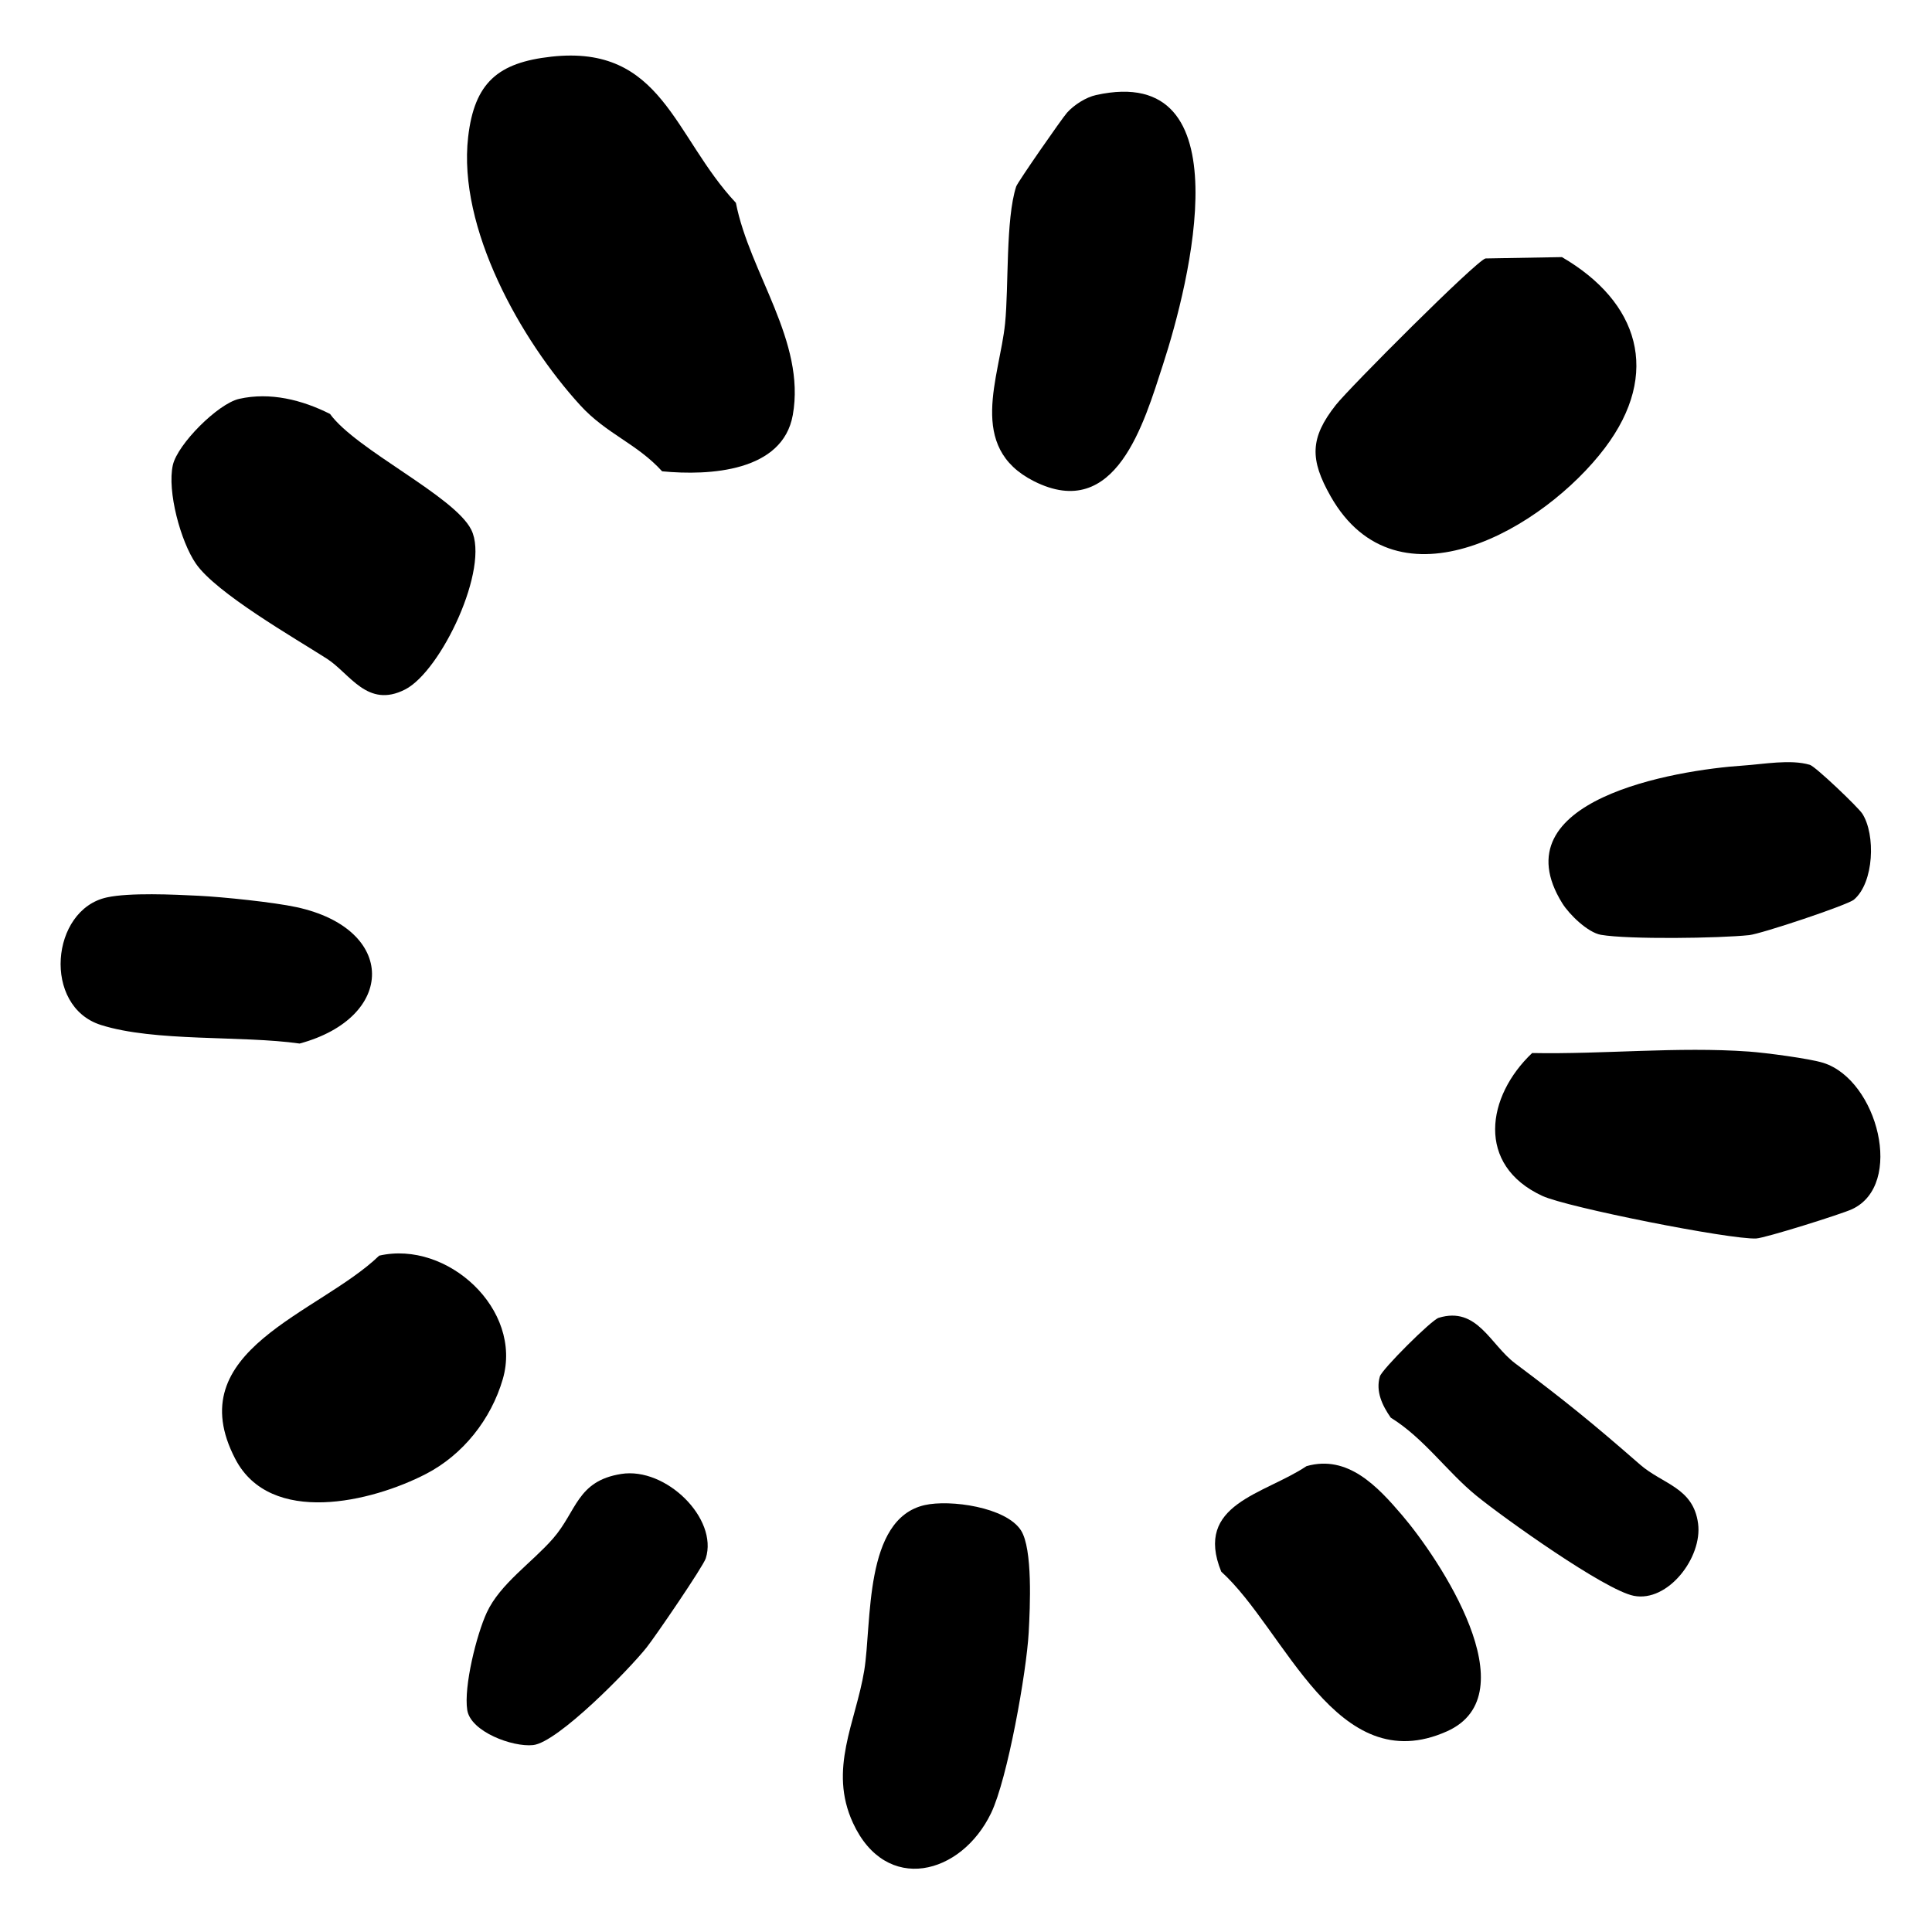
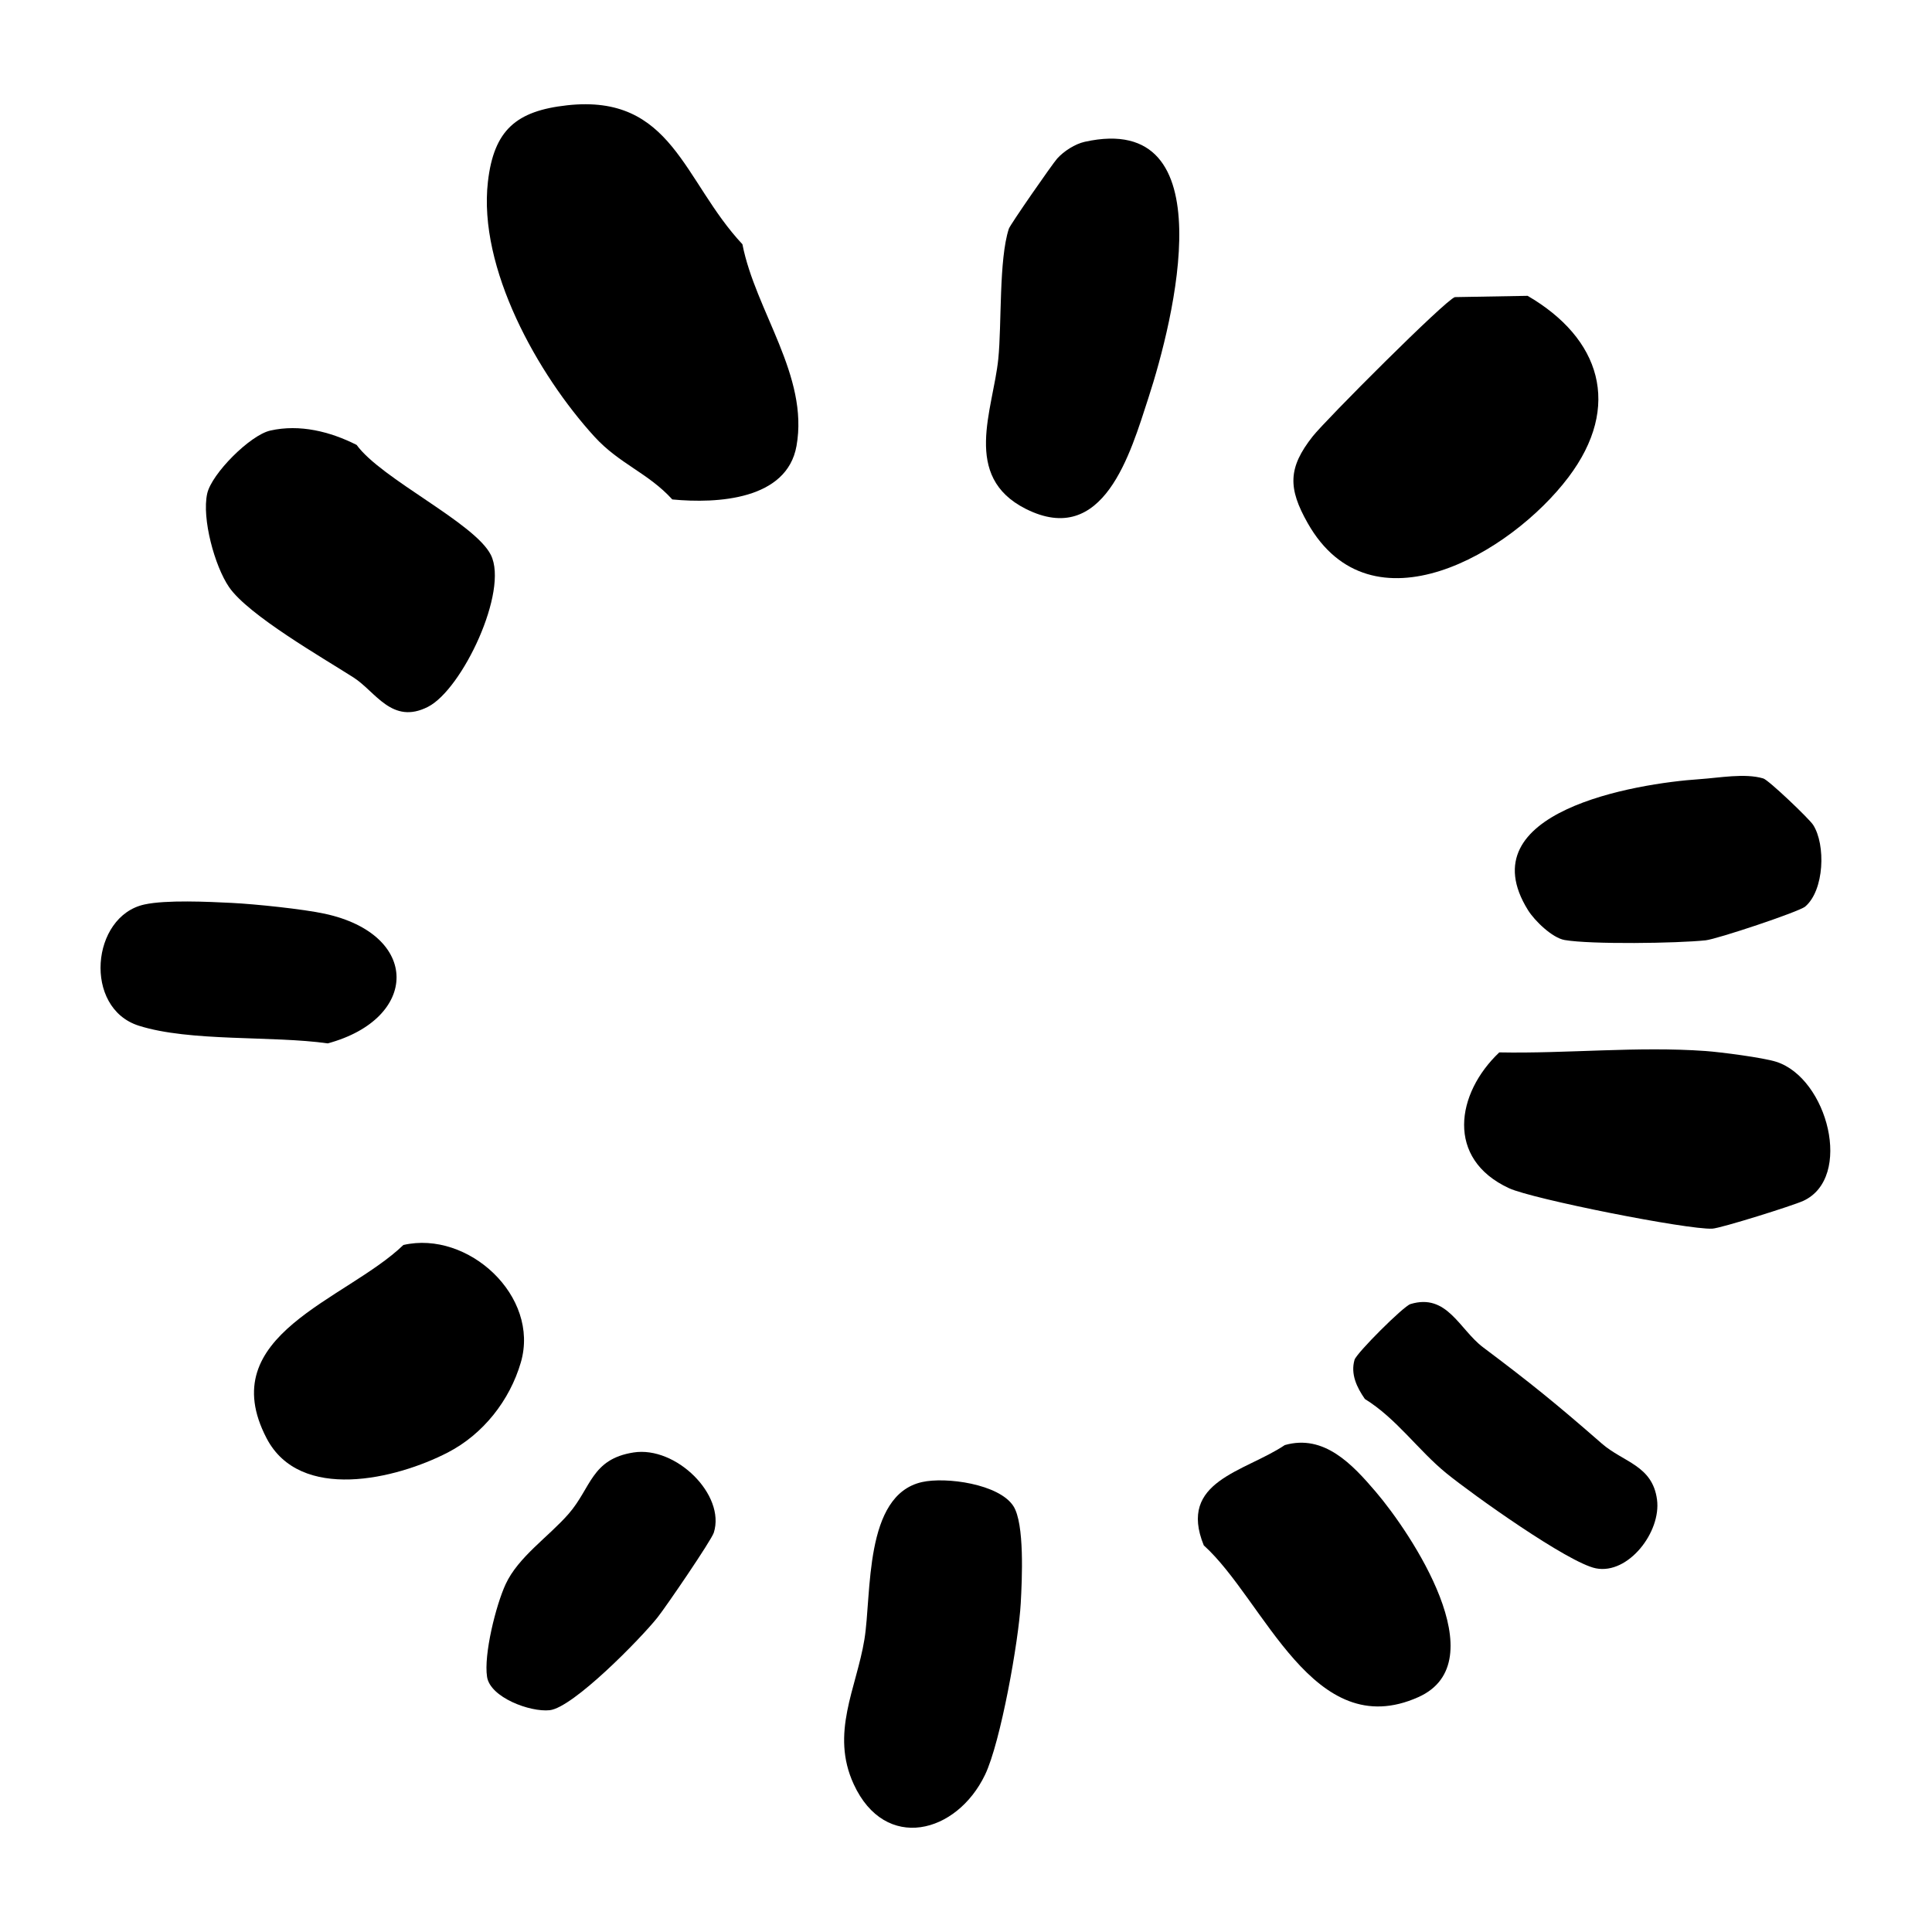
<svg xmlns="http://www.w3.org/2000/svg" id="Layer_1" viewBox="0 0 248 248">
-   <path d="M70.771,7.273c14.25-1.575,15.692,10.223,23.691,18.764,1.773,9.039,8.99,17.766,7.305,27.235-1.293,7.27-10.668,7.813-16.773,7.228-3.264-3.587-7.14-4.781-10.515-8.479-7.652-8.387-15.73-22.766-14.386-34.433.804-6.982,3.832-9.557,10.678-10.314Z" />
-   <path d="M190.677,33.177l9.819-.174c9.829,5.718,12.789,14.875,5.511,24.504-7.771,10.281-26.628,21.337-35.206,6.191-2.672-4.718-2.68-7.466.677-11.72,1.723-2.184,17.912-18.417,19.199-18.801Z" />
-   <path d="M140.698,12.2c19.153-4.235,11.99,24.147,8.591,34.588-2.431,7.468-6.033,20.289-16.566,14.982-8.666-4.366-4.409-13.335-3.706-20.254.477-4.699.06-13.378,1.425-17.575.178-.547,5.888-8.762,6.526-9.474.898-1.003,2.417-1.977,3.73-2.267Z" />
-   <path d="M196.672,135.172c9.192.177,18.677-.844,27.844-.187,2.101.15,7.798.896,9.547,1.453,6.958,2.213,10.429,15.668,3.66,18.785-1.394.642-11.14,3.7-12.295,3.754-3.352.155-24.254-3.99-27.441-5.463-8.57-3.962-7.165-12.805-1.315-18.341Z" />
-   <path d="M30.694,51.201c3.997-.904,8.11.137,11.669,1.935,3.339,4.611,15.971,10.529,18.131,14.864,2.423,4.862-3.86,18.137-8.49,20.503-4.854,2.48-7.076-2.049-10.052-3.955-4.113-2.634-14.193-8.405-16.805-12.195-1.959-2.843-3.709-9.306-2.961-12.649.601-2.683,5.787-7.886,8.507-8.502Z" />
-   <path d="M118.697,193.2c3.248-.737,10.433.251,12.358,3.245,1.521,2.365,1.171,9.846.993,13.103-.278,5.095-2.714,18.784-4.823,23.178-3.82,7.962-13.486,10.481-17.731,1.281-3.189-6.911.362-12.934,1.443-19.57,1.001-6.143-.088-19.457,7.76-21.237Z" />
-   <path d="M48.676,161.181c8.735-2.01,18.474,6.911,15.861,15.861-1.505,5.155-5.106,9.698-9.844,12.152-7.017,3.633-19.98,6.722-24.484-1.904-7.303-13.984,10.724-18.648,18.467-26.109Z" />
-   <path d="M167.707,188.202c5.317-1.518,9.15,2.64,12.283,6.308,4.741,5.552,16.404,22.965,5.749,27.73-14.228,6.363-20.755-13.064-28.975-20.497-3.54-8.707,5.505-9.897,10.943-13.541Z" />
-   <path d="M223.77,98.27c2.598-.172,6.061-.835,8.553-.093.729.217,6.198,5.441,6.731,6.269,1.722,2.678,1.516,8.842-1.073,11.034-.833.705-11.899,4.392-13.444,4.556-3.846.408-15.487.572-19.033-.039-1.683-.29-4.06-2.599-4.958-4.043-8.247-13.268,14.411-17.1,23.225-17.684Z" />
-   <path d="M184.675,169.16c4.956-1.513,6.616,3.444,9.818,5.846,6.44,4.832,9.901,7.64,16.017,12.983,2.913,2.545,6.842,2.938,7.462,7.57.586,4.373-3.884,10.156-8.255,9.286-3.73-.743-16.67-9.973-20.208-12.855-3.782-3.081-6.708-7.367-10.985-10.013-1.082-1.549-1.958-3.363-1.398-5.291.264-.908,6.606-7.239,7.548-7.526Z" />
-   <path d="M79.745,189.202c5.75-.906,12.468,5.733,10.853,10.829-.331,1.043-6.459,10.014-7.608,11.458-2.269,2.85-11.392,12.183-14.561,12.518-2.645.279-8.021-1.721-8.451-4.501-.466-3.007,1.191-9.672,2.51-12.519,1.711-3.693,5.8-6.4,8.503-9.497,3.06-3.508,3.064-7.391,8.755-8.287Z" />
-   <path d="M13.699,115.199c2.934-.644,8.601-.375,11.816-.214,3.132.156,9.609.826,12.54,1.46,12.953,2.801,12.775,14.164.407,17.509-7.49-1.061-18.607-.189-25.525-2.39-7.509-2.39-6.441-14.784.762-16.364Z" />
+   <path d="M72.781,13.517c13.545-1.497,14.916,9.717,22.519,17.836,1.685,8.592,8.545,16.887,6.944,25.888-1.229,6.91-10.14,7.427-15.943,6.871-3.103-3.41-6.787-4.545-9.995-8.06-7.274-7.972-14.952-21.64-13.674-32.73.764-6.637,3.642-9.084,10.15-9.804h0Z" />
+   <path d="M186.756,38.139l9.333-.165c9.343,5.435,12.156,14.139,5.238,23.292-7.387,9.773-25.311,20.282-33.465,5.885-2.54-4.485-2.547-7.097.644-11.14,1.638-2.076,17.026-17.506,18.249-17.871Z" />
+   <path d="M139.249,18.2c18.206-4.026,11.397,22.953,8.166,32.877-2.311,7.099-5.735,19.286-15.747,14.241-8.237-4.15-4.191-12.675-3.523-19.252.453-4.467.057-12.716,1.355-16.706.169-.52,5.597-8.329,6.203-9.005.854-.953,2.297-1.879,3.546-2.155h0Z" />
+   <path d="M192.455,135.09c8.737.168,17.753-.802,26.467-.178,1.997.143,7.412.852,9.075,1.381,6.614,2.104,9.913,14.893,3.479,17.856-1.325.61-10.589,3.517-11.687,3.568-3.186.147-23.054-3.793-26.084-5.193-8.146-3.766-6.811-12.172-1.25-17.434h0Z" />
+   <path d="M34.686,55.272c3.799-.859,7.709.13,11.092,1.839,3.174,4.383,15.181,10.008,17.234,14.129,2.303,4.622-3.669,17.24-8.07,19.489-4.614,2.357-6.726-1.948-9.555-3.759-3.91-2.504-13.491-7.989-15.974-11.592-1.862-2.702-3.526-8.846-2.815-12.023.571-2.55,5.501-7.496,8.086-8.081h0Z" />
+   <path d="M118.337,190.248c3.087-.701,9.917.239,11.747,3.084,1.446,2.248,1.113,9.359.944,12.455-.264,4.843-2.58,17.855-4.584,22.032-3.631,7.568-12.819,9.963-16.854,1.218-3.031-6.569.344-12.294,1.372-18.602.951-5.839-.084-18.495,7.376-20.187h0Z" />
+   <path d="M51.779,159.812c8.303-1.911,17.56,6.569,15.077,15.077-1.431,4.9-4.853,9.218-9.357,11.551-6.67,3.453-18.992,6.39-23.273-1.81-6.942-13.292,10.194-17.726,17.554-24.818Z" />
+   <path d="M164.923,185.497c5.054-1.443,8.697,2.509,11.675,5.996,4.507,5.277,15.593,21.829,5.465,26.358-13.524,6.048-19.728-12.418-27.542-19.483-3.365-8.276,5.233-9.408,10.402-12.871h0Z" />
+   <path d="M218.213,100.013c2.47-.163,5.761-.794,8.13-.088.693.206,5.891,5.172,6.398,5.959,1.637,2.546,1.441,8.405-1.02,10.488-.792.67-11.31,4.175-12.779,4.331-3.656.388-14.721.544-18.092-.037-1.6-.276-3.859-2.47-4.713-3.843-7.839-12.612,13.698-16.254,22.076-16.809h0Z" />
+   <path d="M181.051,167.397c4.711-1.438,6.289,3.274,9.332,5.557,6.121,4.593,9.411,7.262,15.225,12.341,2.769,2.419,6.504,2.793,7.093,7.196.557,4.157-3.692,9.654-7.847,8.827-3.546-.706-15.846-9.48-19.209-12.219-3.595-2.929-6.376-7.003-10.442-9.518-1.028-1.472-1.861-3.197-1.329-5.029.251-.863,6.279-6.881,7.175-7.154h0Z" />
+   <path d="M81.311,186.447c5.466-.861,11.851,5.449,10.316,10.293-.315.991-6.14,9.519-7.232,10.891-2.157,2.709-10.829,11.58-13.841,11.899-2.514.265-7.624-1.636-8.033-4.278-.443-2.858,1.132-9.194,2.386-11.9,1.626-3.51,5.513-6.083,8.082-9.027,2.909-3.334,2.912-7.025,8.322-7.877h0Z" />
+   <path d="M18.532,116.105c2.789-.612,8.176-.356,11.232-.203,2.977.148,9.134.785,11.92,1.388,12.312,2.662,12.143,13.463.387,16.643-7.12-1.009-17.687-.18-24.263-2.272-7.138-2.272-6.122-14.053.724-15.555h0Z" />
</svg>
